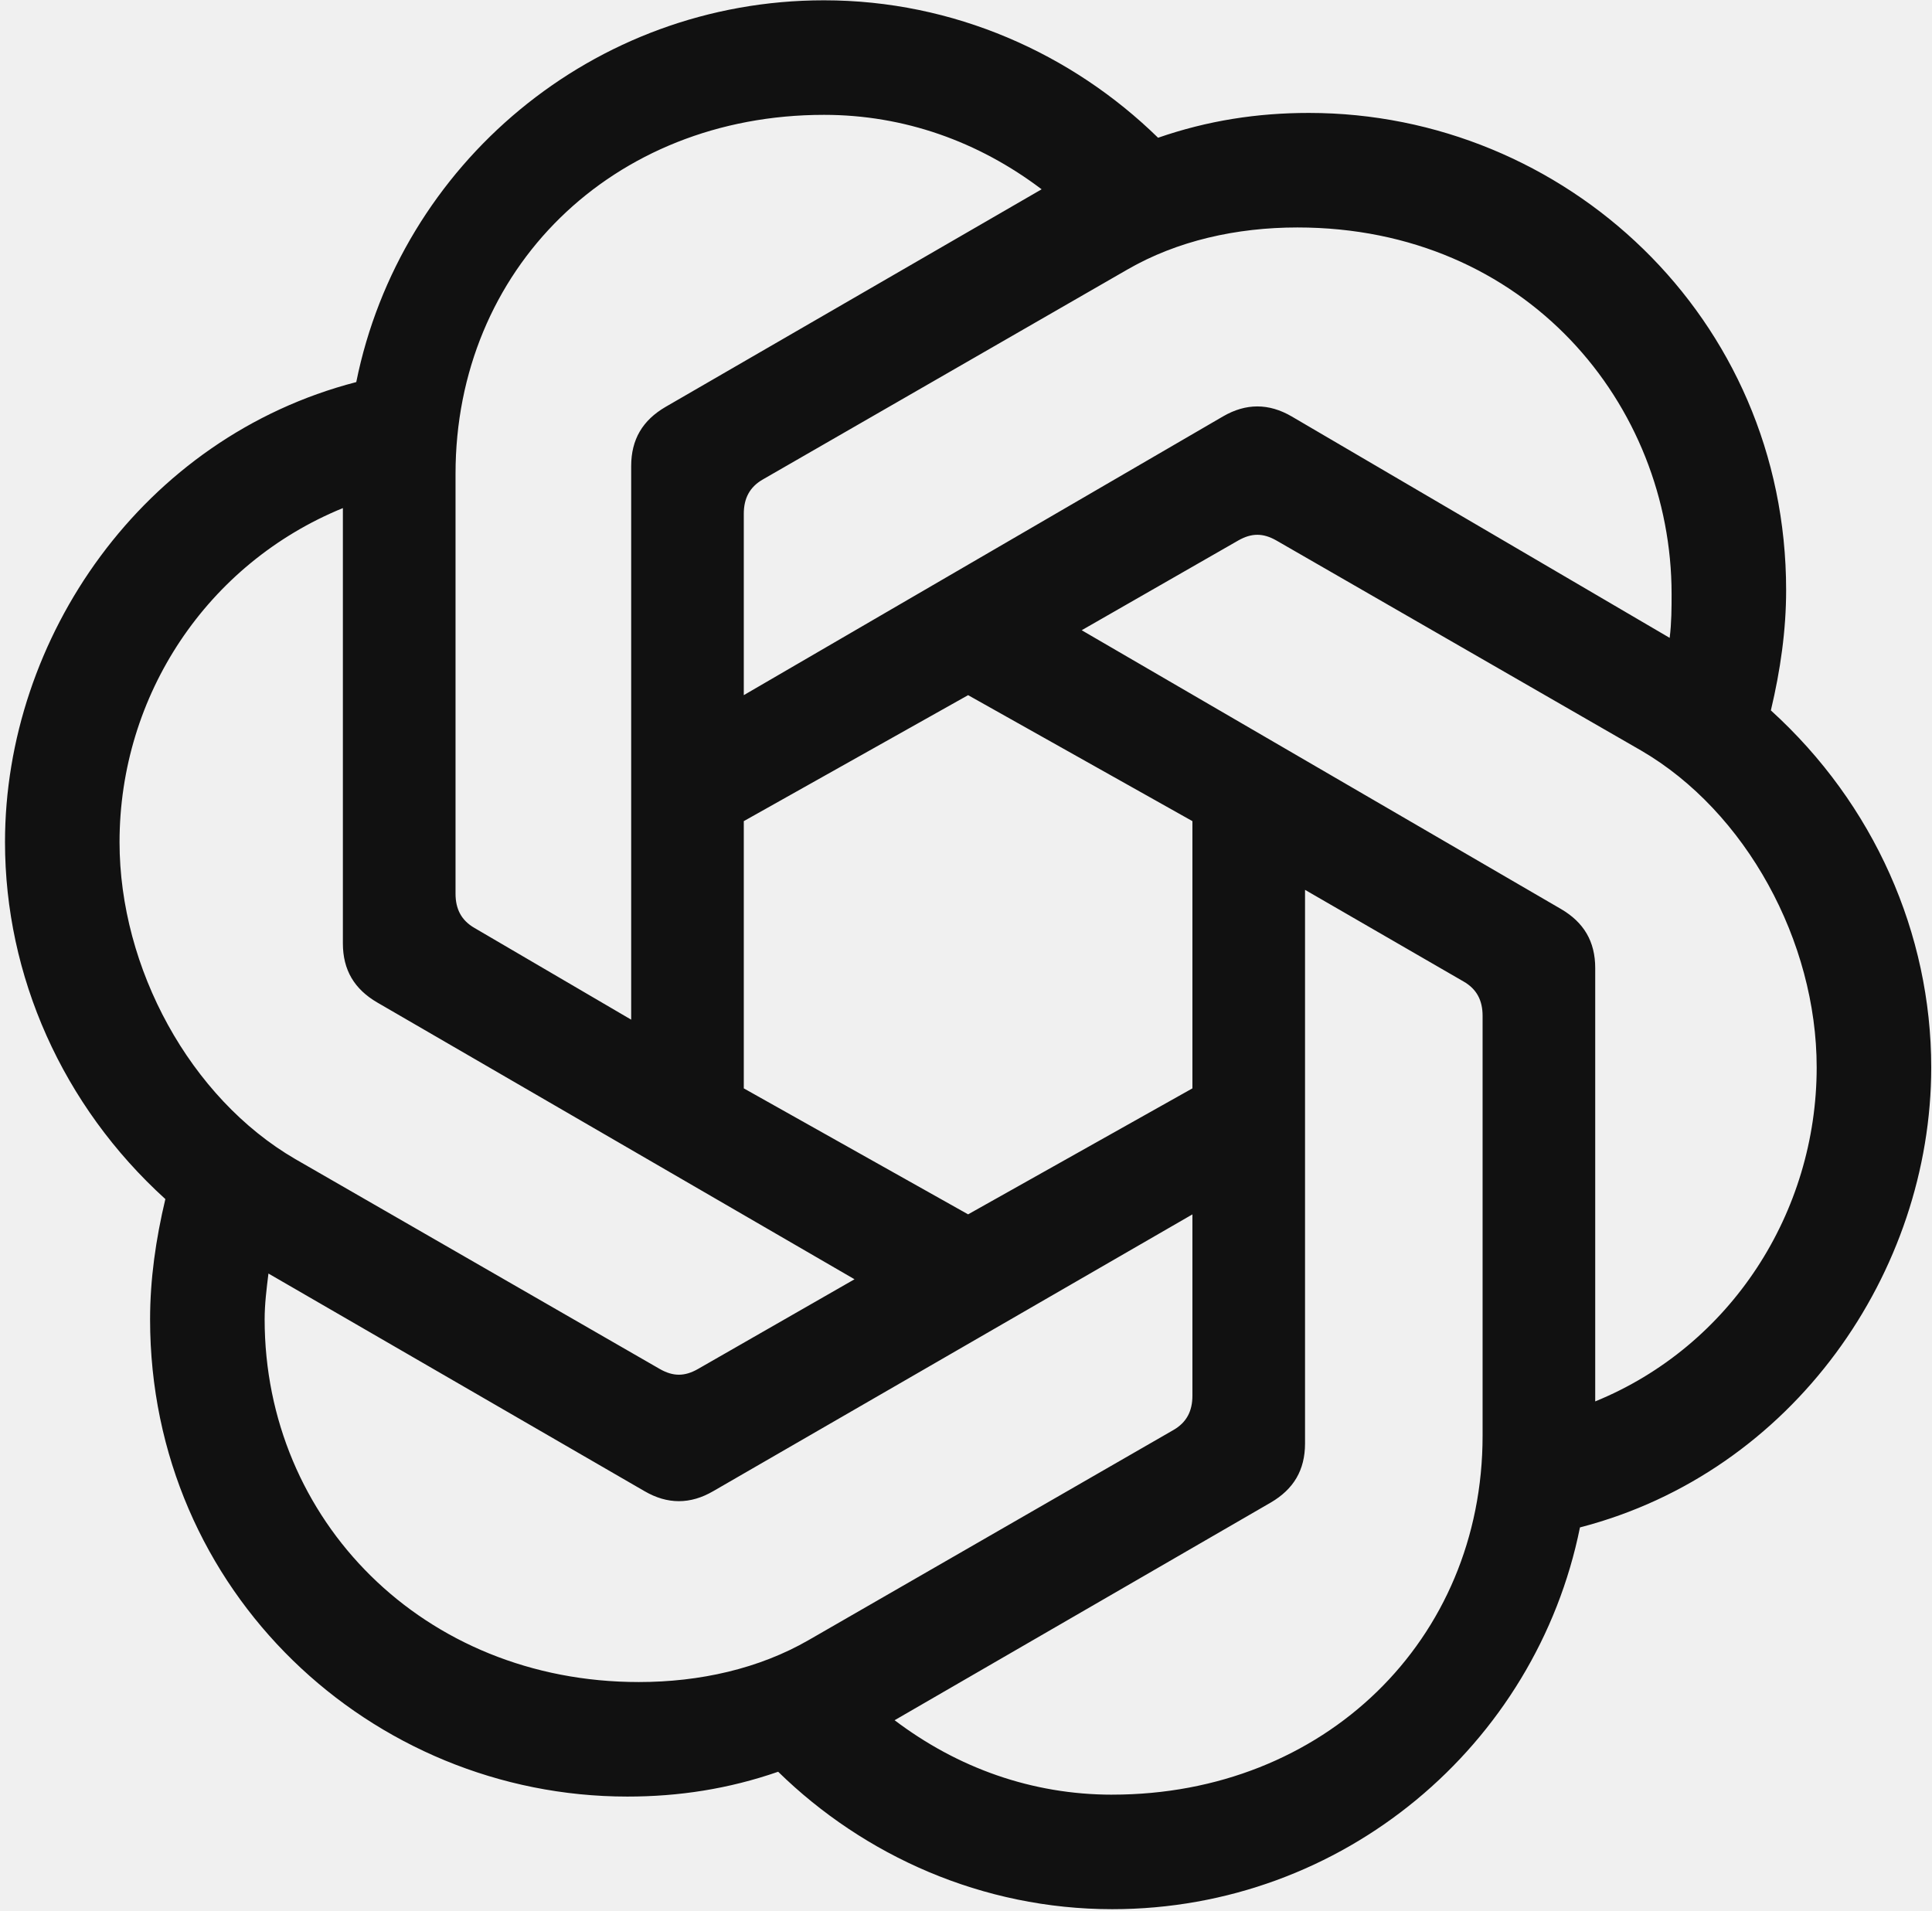
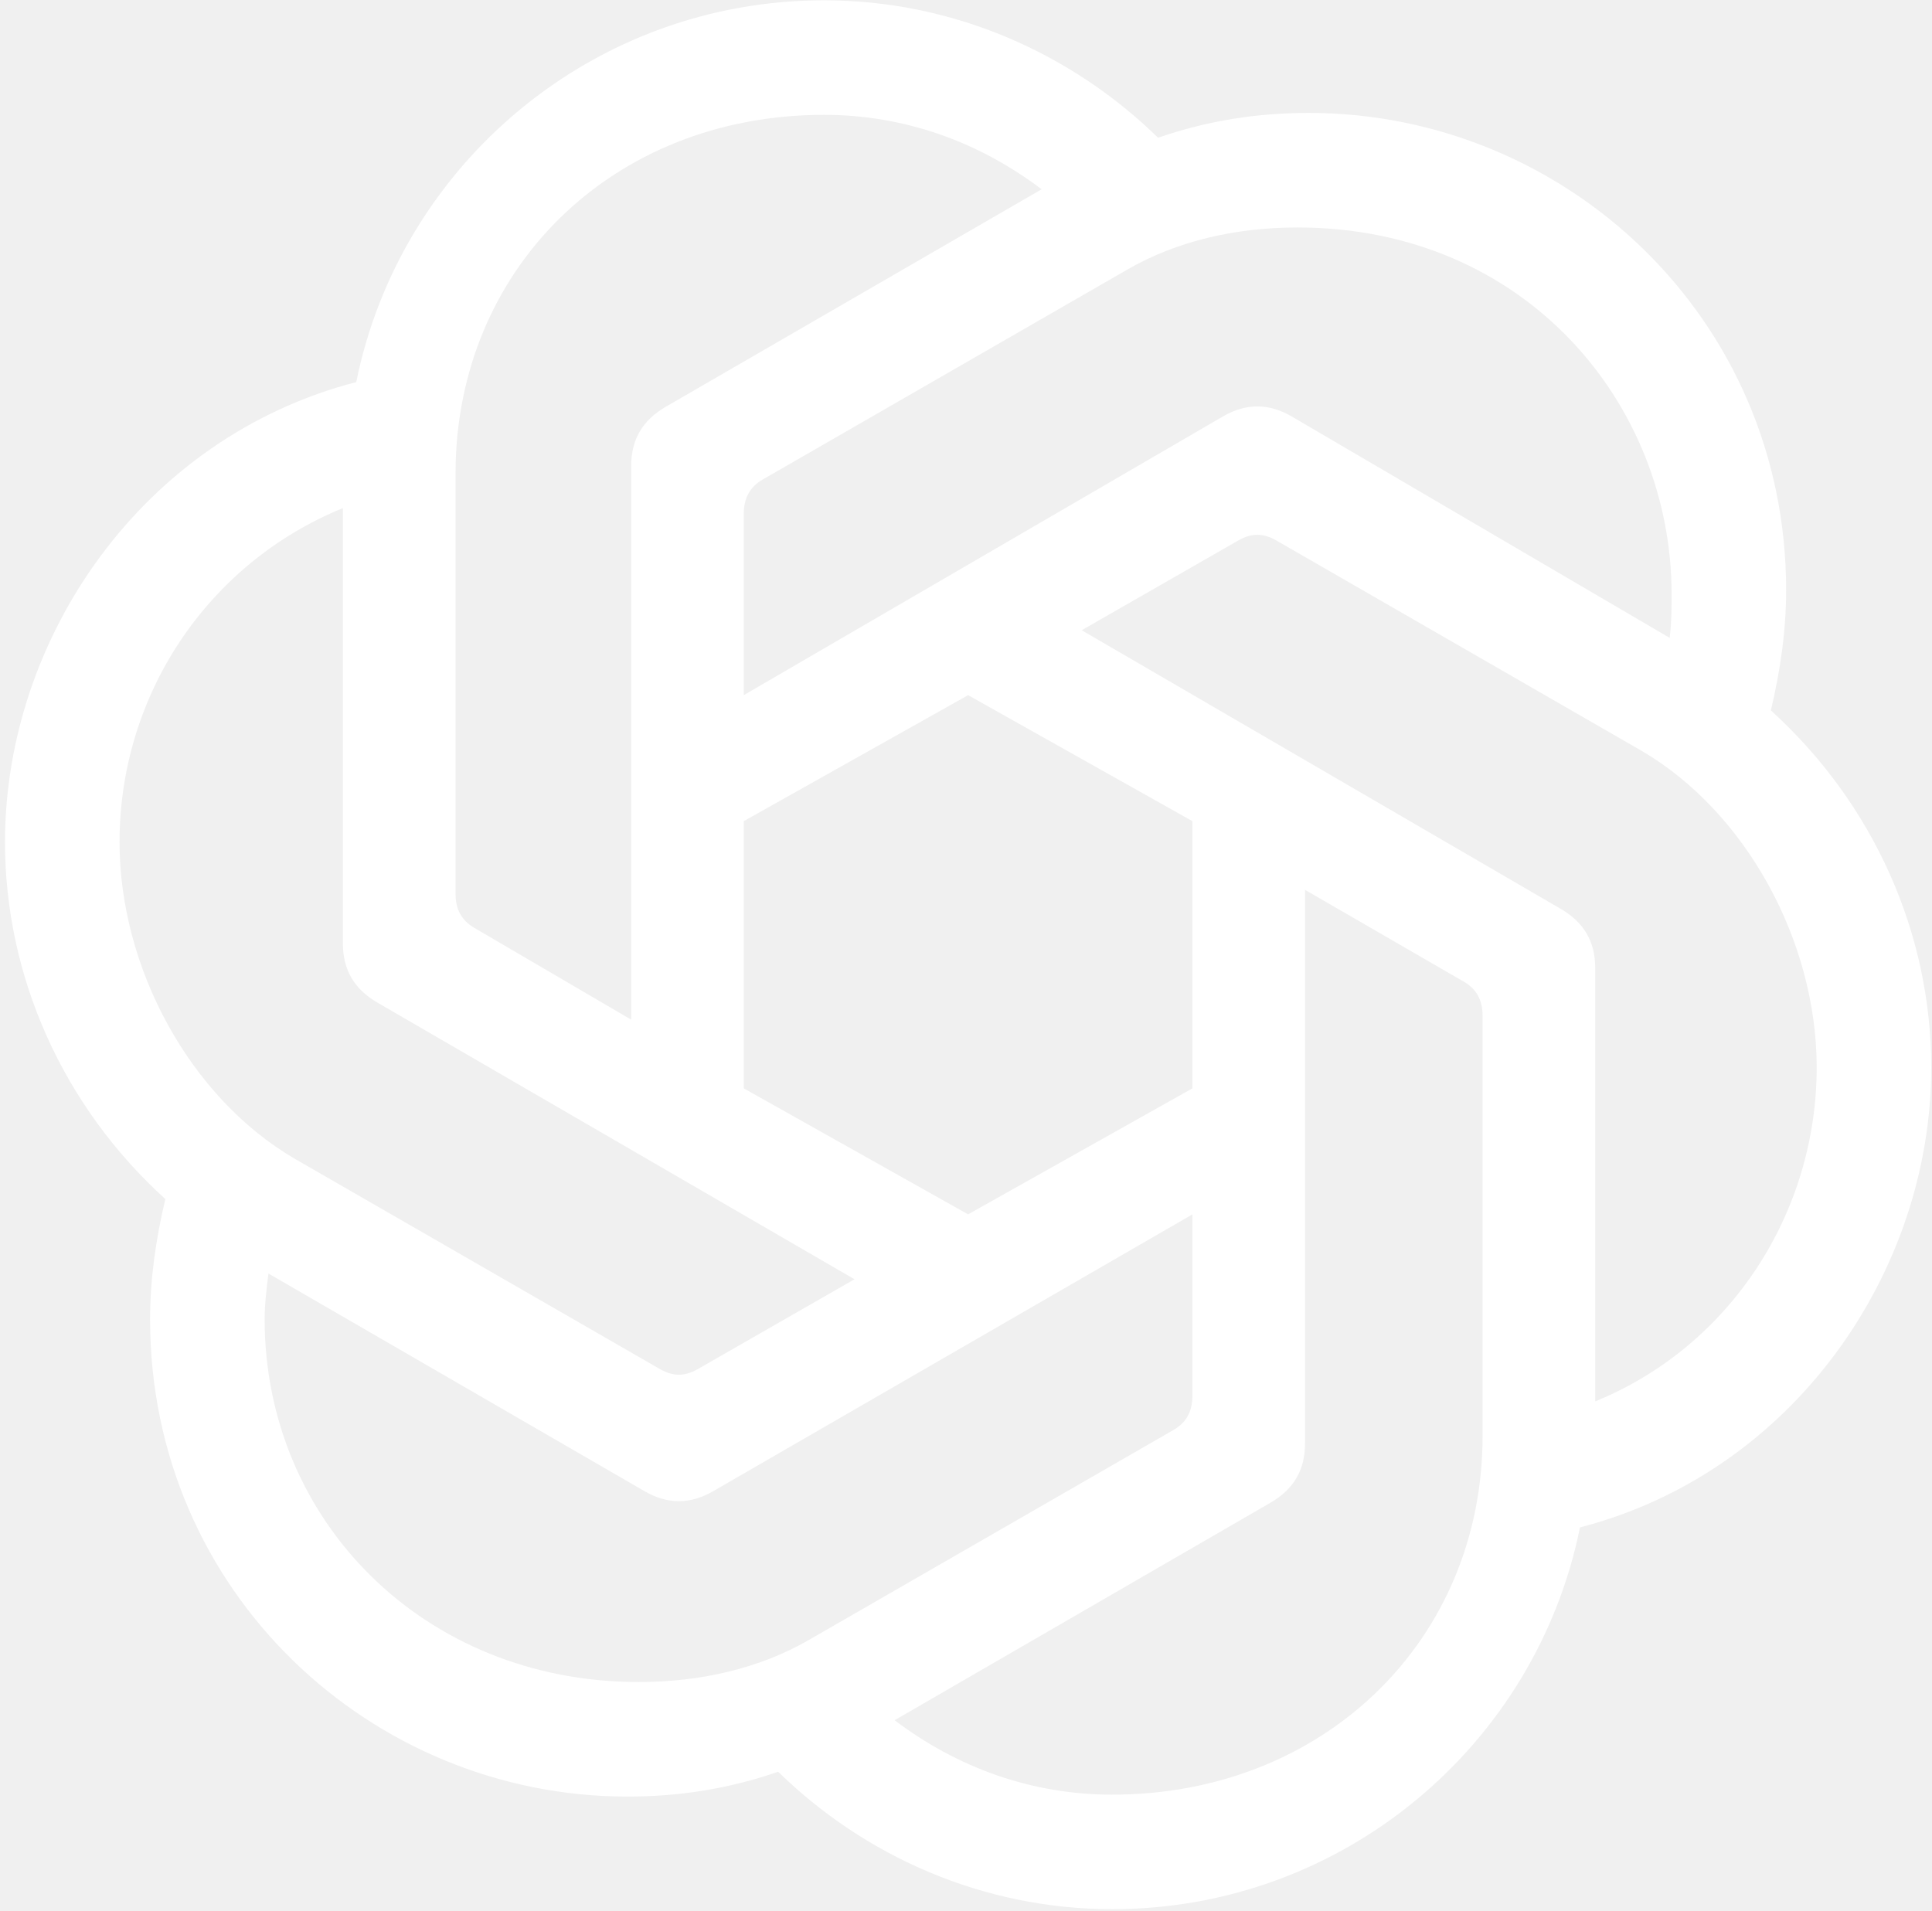
<svg xmlns="http://www.w3.org/2000/svg" viewBox="146 227 268 265">
-   <path fill="#111111" d="M249.176 323.434V298.276C249.176 296.158 249.971 294.569 251.825 293.509L302.406 264.381C309.29 260.409 317.5 258.555 325.973 258.555C357.75 258.555 377.877 283.185 377.877 309.399C377.877 311.253 377.877 313.371 377.611 315.49L325.178 284.771C322.001 282.919 318.822 282.919 315.645 284.771L249.176 323.434ZM367.283 421.415V361.301C367.283 357.592 365.694 354.945 362.516 353.092L296.048 314.43L317.763 301.982C319.617 300.925 321.206 300.925 323.058 301.982L373.639 331.112C388.205 339.586 398.003 357.592 398.003 375.069C398.003 395.195 386.087 413.733 367.283 421.412V421.415ZM233.553 368.452L211.838 355.742C209.986 354.684 209.19 353.095 209.19 350.975V292.718C209.19 264.383 230.905 242.932 260.301 242.932C271.423 242.932 281.748 246.641 290.49 253.26L238.321 283.449C235.146 285.303 233.555 287.951 233.555 291.659V368.455L233.553 368.452ZM280.292 395.462L249.176 377.985V340.913L280.292 323.436L311.407 340.913V377.985L280.292 395.462ZM300.286 475.968C289.163 475.968 278.837 472.259 270.097 465.64L322.264 435.449C325.441 433.597 327.03 430.949 327.03 427.239V350.445L349.011 363.155C350.865 364.213 351.66 365.802 351.66 367.922V426.179C351.66 454.514 329.679 475.965 300.286 475.965V475.968ZM237.525 416.915L186.944 387.785C172.378 379.31 162.582 361.305 162.582 343.827C162.582 323.436 174.763 305.164 193.563 297.485V357.861C193.563 361.571 195.154 364.217 198.33 366.071L264.535 404.467L242.82 416.915C240.967 417.972 239.377 417.972 237.525 416.915ZM234.614 460.343C204.689 460.343 182.71 437.833 182.71 410.028C182.71 407.91 182.976 405.792 183.238 403.672L235.405 433.863C238.582 435.715 241.763 435.715 244.938 433.863L311.407 395.466V420.622C311.407 422.742 310.612 424.331 308.758 425.389L258.179 454.519C251.293 458.491 243.083 460.343 234.611 460.343H234.614ZM300.286 491.854C332.329 491.854 359.073 469.082 365.167 438.892C394.825 431.211 413.892 403.406 413.892 375.073C413.892 356.535 405.948 338.529 391.648 325.552C392.972 319.991 393.766 314.43 393.766 308.87C393.766 271.003 363.048 242.666 327.562 242.666C320.413 242.666 313.528 243.723 306.644 246.109C294.725 234.457 278.307 227.042 260.301 227.042C228.258 227.042 201.513 249.815 195.42 280.004C165.761 287.685 146.694 315.49 146.694 343.824C146.694 362.362 154.638 380.368 168.938 393.344C167.613 398.906 166.819 404.467 166.819 410.027C166.819 447.894 197.538 476.231 233.024 476.231C240.172 476.231 247.058 475.173 253.943 472.788C265.859 484.441 282.278 491.854 300.286 491.854Z" />
+   <path fill="#ffffff" d="M249.176 323.434V298.276C249.176 296.158 249.971 294.569 251.825 293.509L302.406 264.381C309.29 260.409 317.5 258.555 325.973 258.555C357.75 258.555 377.877 283.185 377.877 309.399C377.877 311.253 377.877 313.371 377.611 315.49L325.178 284.771C322.001 282.919 318.822 282.919 315.645 284.771L249.176 323.434ZM367.283 421.415V361.301C367.283 357.592 365.694 354.945 362.516 353.092L296.048 314.43L317.763 301.982C319.617 300.925 321.206 300.925 323.058 301.982L373.639 331.112C388.205 339.586 398.003 357.592 398.003 375.069C398.003 395.195 386.087 413.733 367.283 421.412V421.415ZM233.553 368.452L211.838 355.742C209.986 354.684 209.19 353.095 209.19 350.975V292.718C209.19 264.383 230.905 242.932 260.301 242.932C271.423 242.932 281.748 246.641 290.49 253.26L238.321 283.449C235.146 285.303 233.555 287.951 233.555 291.659V368.455L233.553 368.452ZM280.292 395.462L249.176 377.985V340.913L280.292 323.436L311.407 340.913V377.985L280.292 395.462ZM300.286 475.968C289.163 475.968 278.837 472.259 270.097 465.64L322.264 435.449C325.441 433.597 327.03 430.949 327.03 427.239V350.445L349.011 363.155C350.865 364.213 351.66 365.802 351.66 367.922V426.179C351.66 454.514 329.679 475.965 300.286 475.965V475.968ZM237.525 416.915L186.944 387.785C172.378 379.31 162.582 361.305 162.582 343.827C162.582 323.436 174.763 305.164 193.563 297.485V357.861C193.563 361.571 195.154 364.217 198.33 366.071L264.535 404.467L242.82 416.915C240.967 417.972 239.377 417.972 237.525 416.915ZM234.614 460.343C204.689 460.343 182.71 437.833 182.71 410.028C182.71 407.91 182.976 405.792 183.238 403.672L235.405 433.863C238.582 435.715 241.763 435.715 244.938 433.863L311.407 395.466V420.622C311.407 422.742 310.612 424.331 308.758 425.389L258.179 454.519C251.293 458.491 243.083 460.343 234.611 460.343H234.614ZM300.286 491.854C332.329 491.854 359.073 469.082 365.167 438.892C394.825 431.211 413.892 403.406 413.892 375.073C413.892 356.535 405.948 338.529 391.648 325.552C392.972 319.991 393.766 314.43 393.766 308.87C393.766 271.003 363.048 242.666 327.562 242.666C320.413 242.666 313.528 243.723 306.644 246.109C294.725 234.457 278.307 227.042 260.301 227.042C228.258 227.042 201.513 249.815 195.42 280.004C165.761 287.685 146.694 315.49 146.694 343.824C146.694 362.362 154.638 380.368 168.938 393.344C167.613 398.906 166.819 404.467 166.819 410.027C166.819 447.894 197.538 476.231 233.024 476.231C240.172 476.231 247.058 475.173 253.943 472.788C265.859 484.441 282.278 491.854 300.286 491.854Z" />
</svg>
